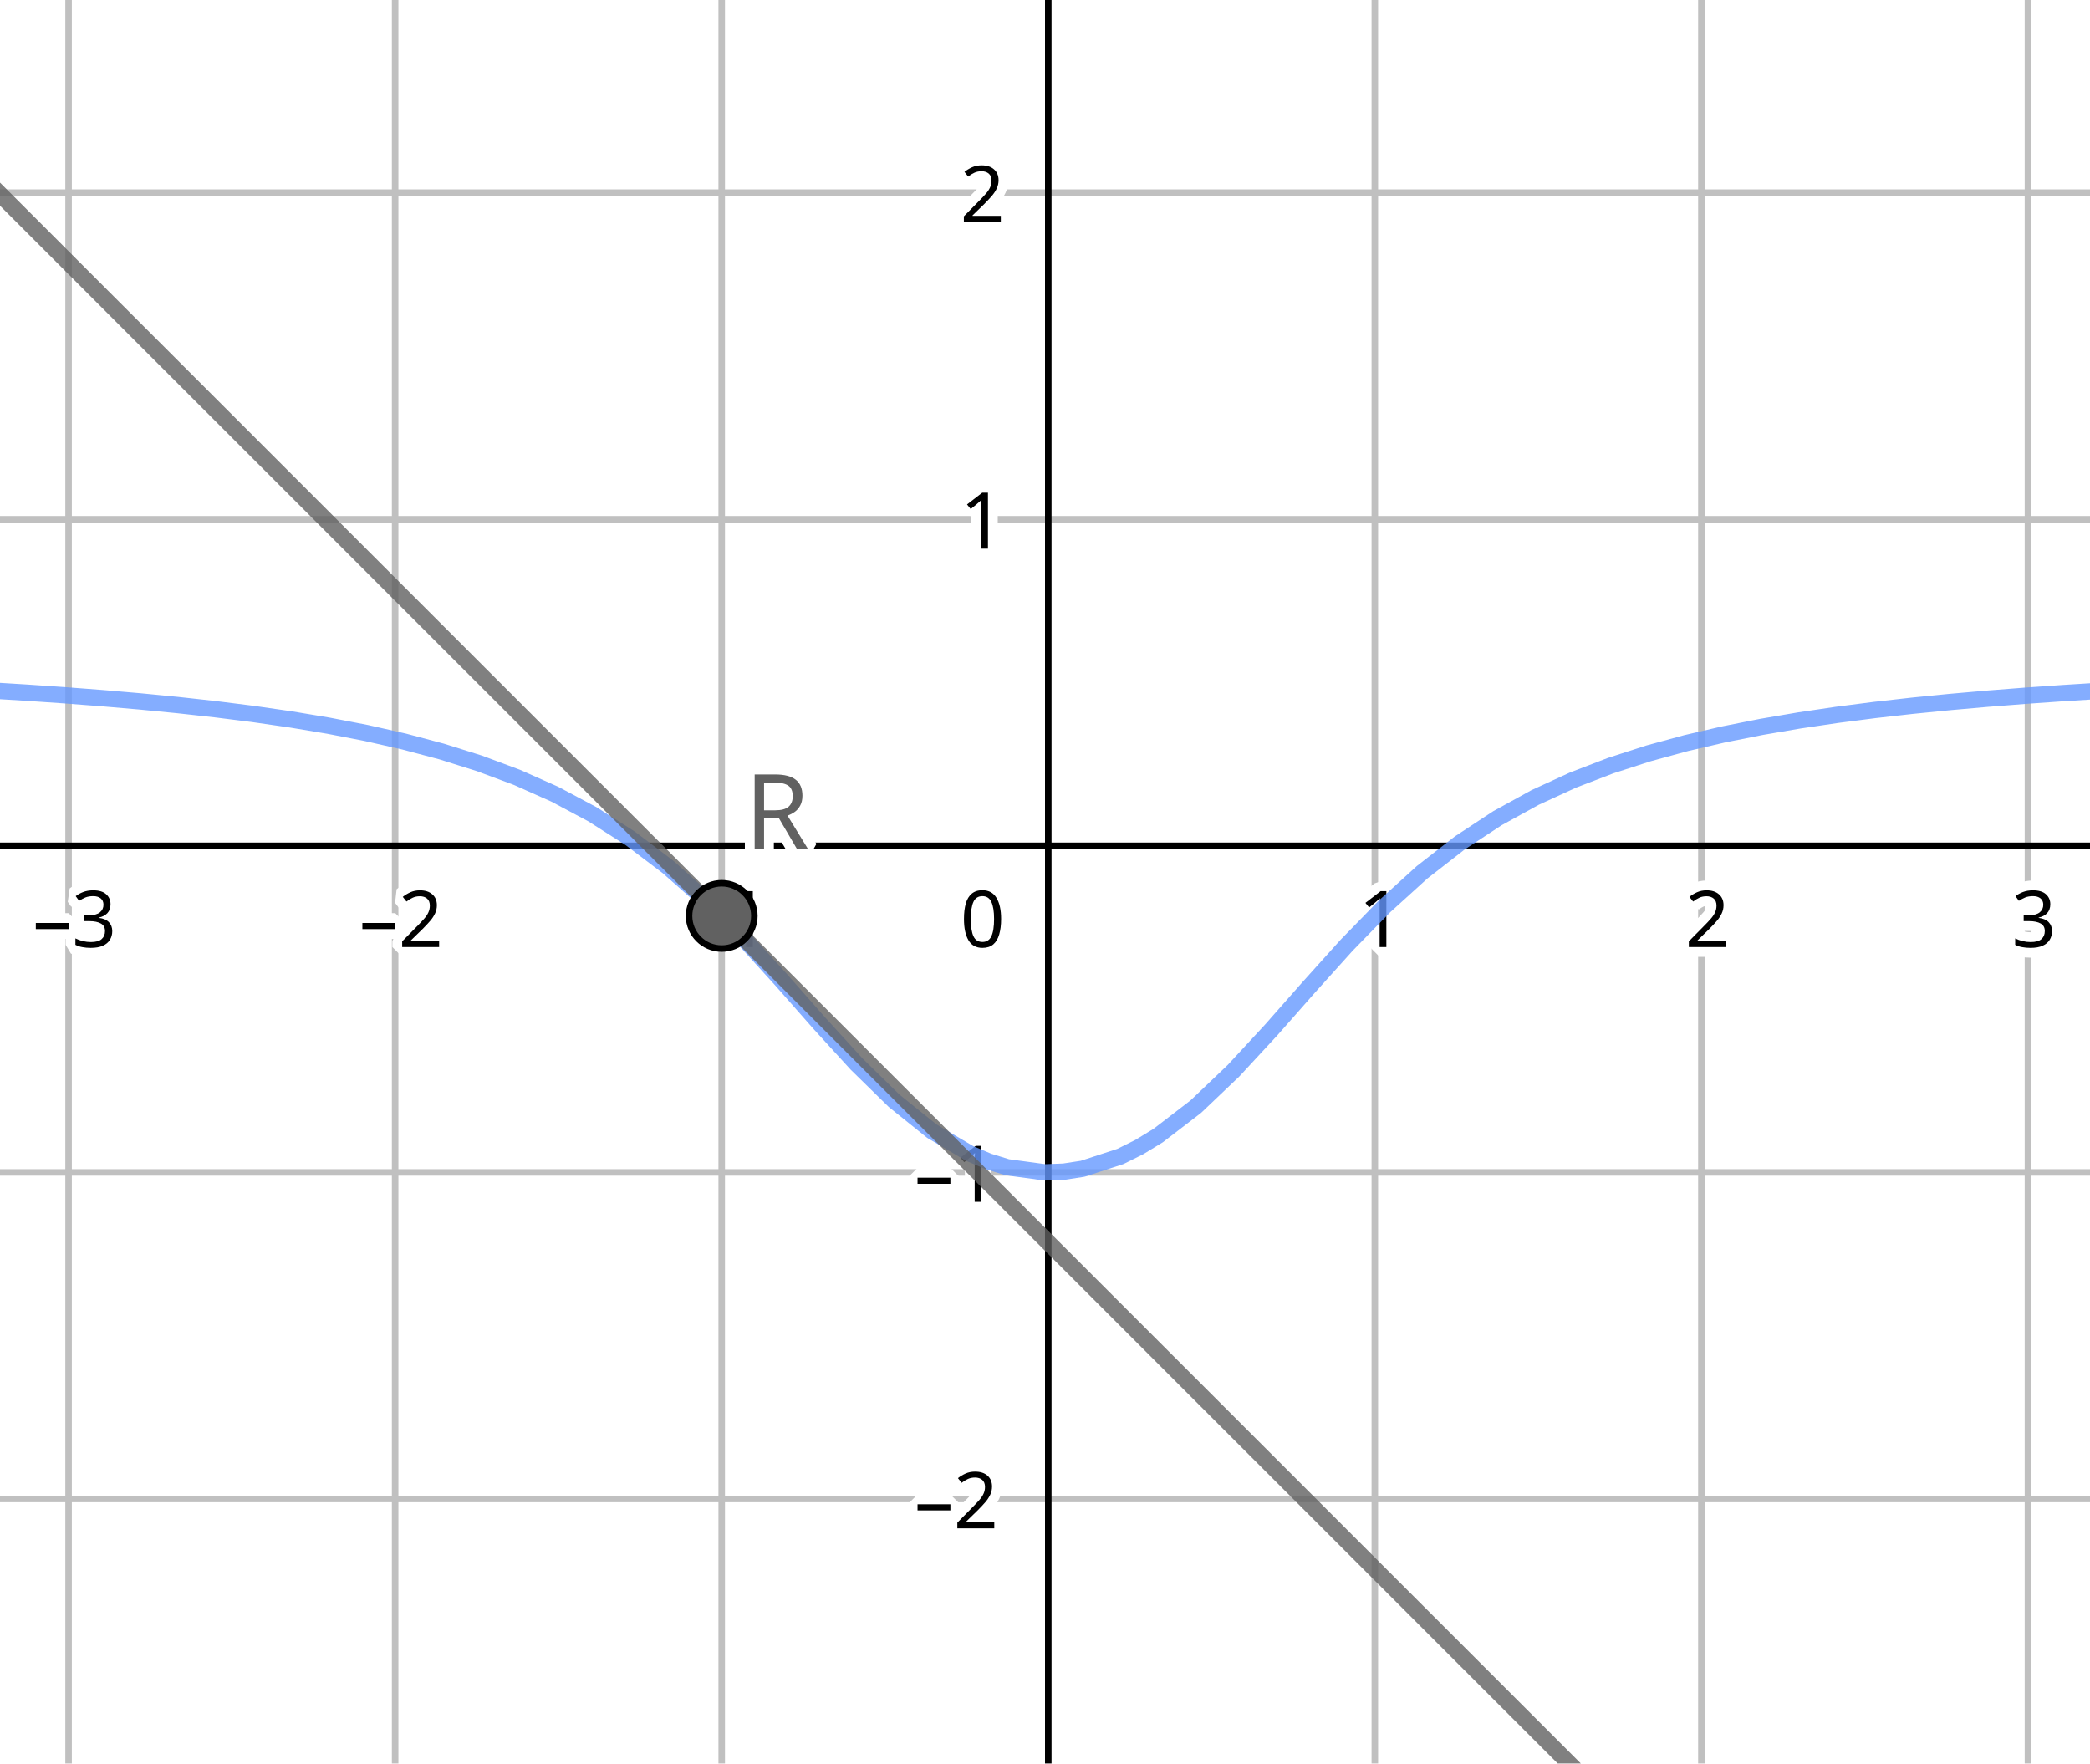
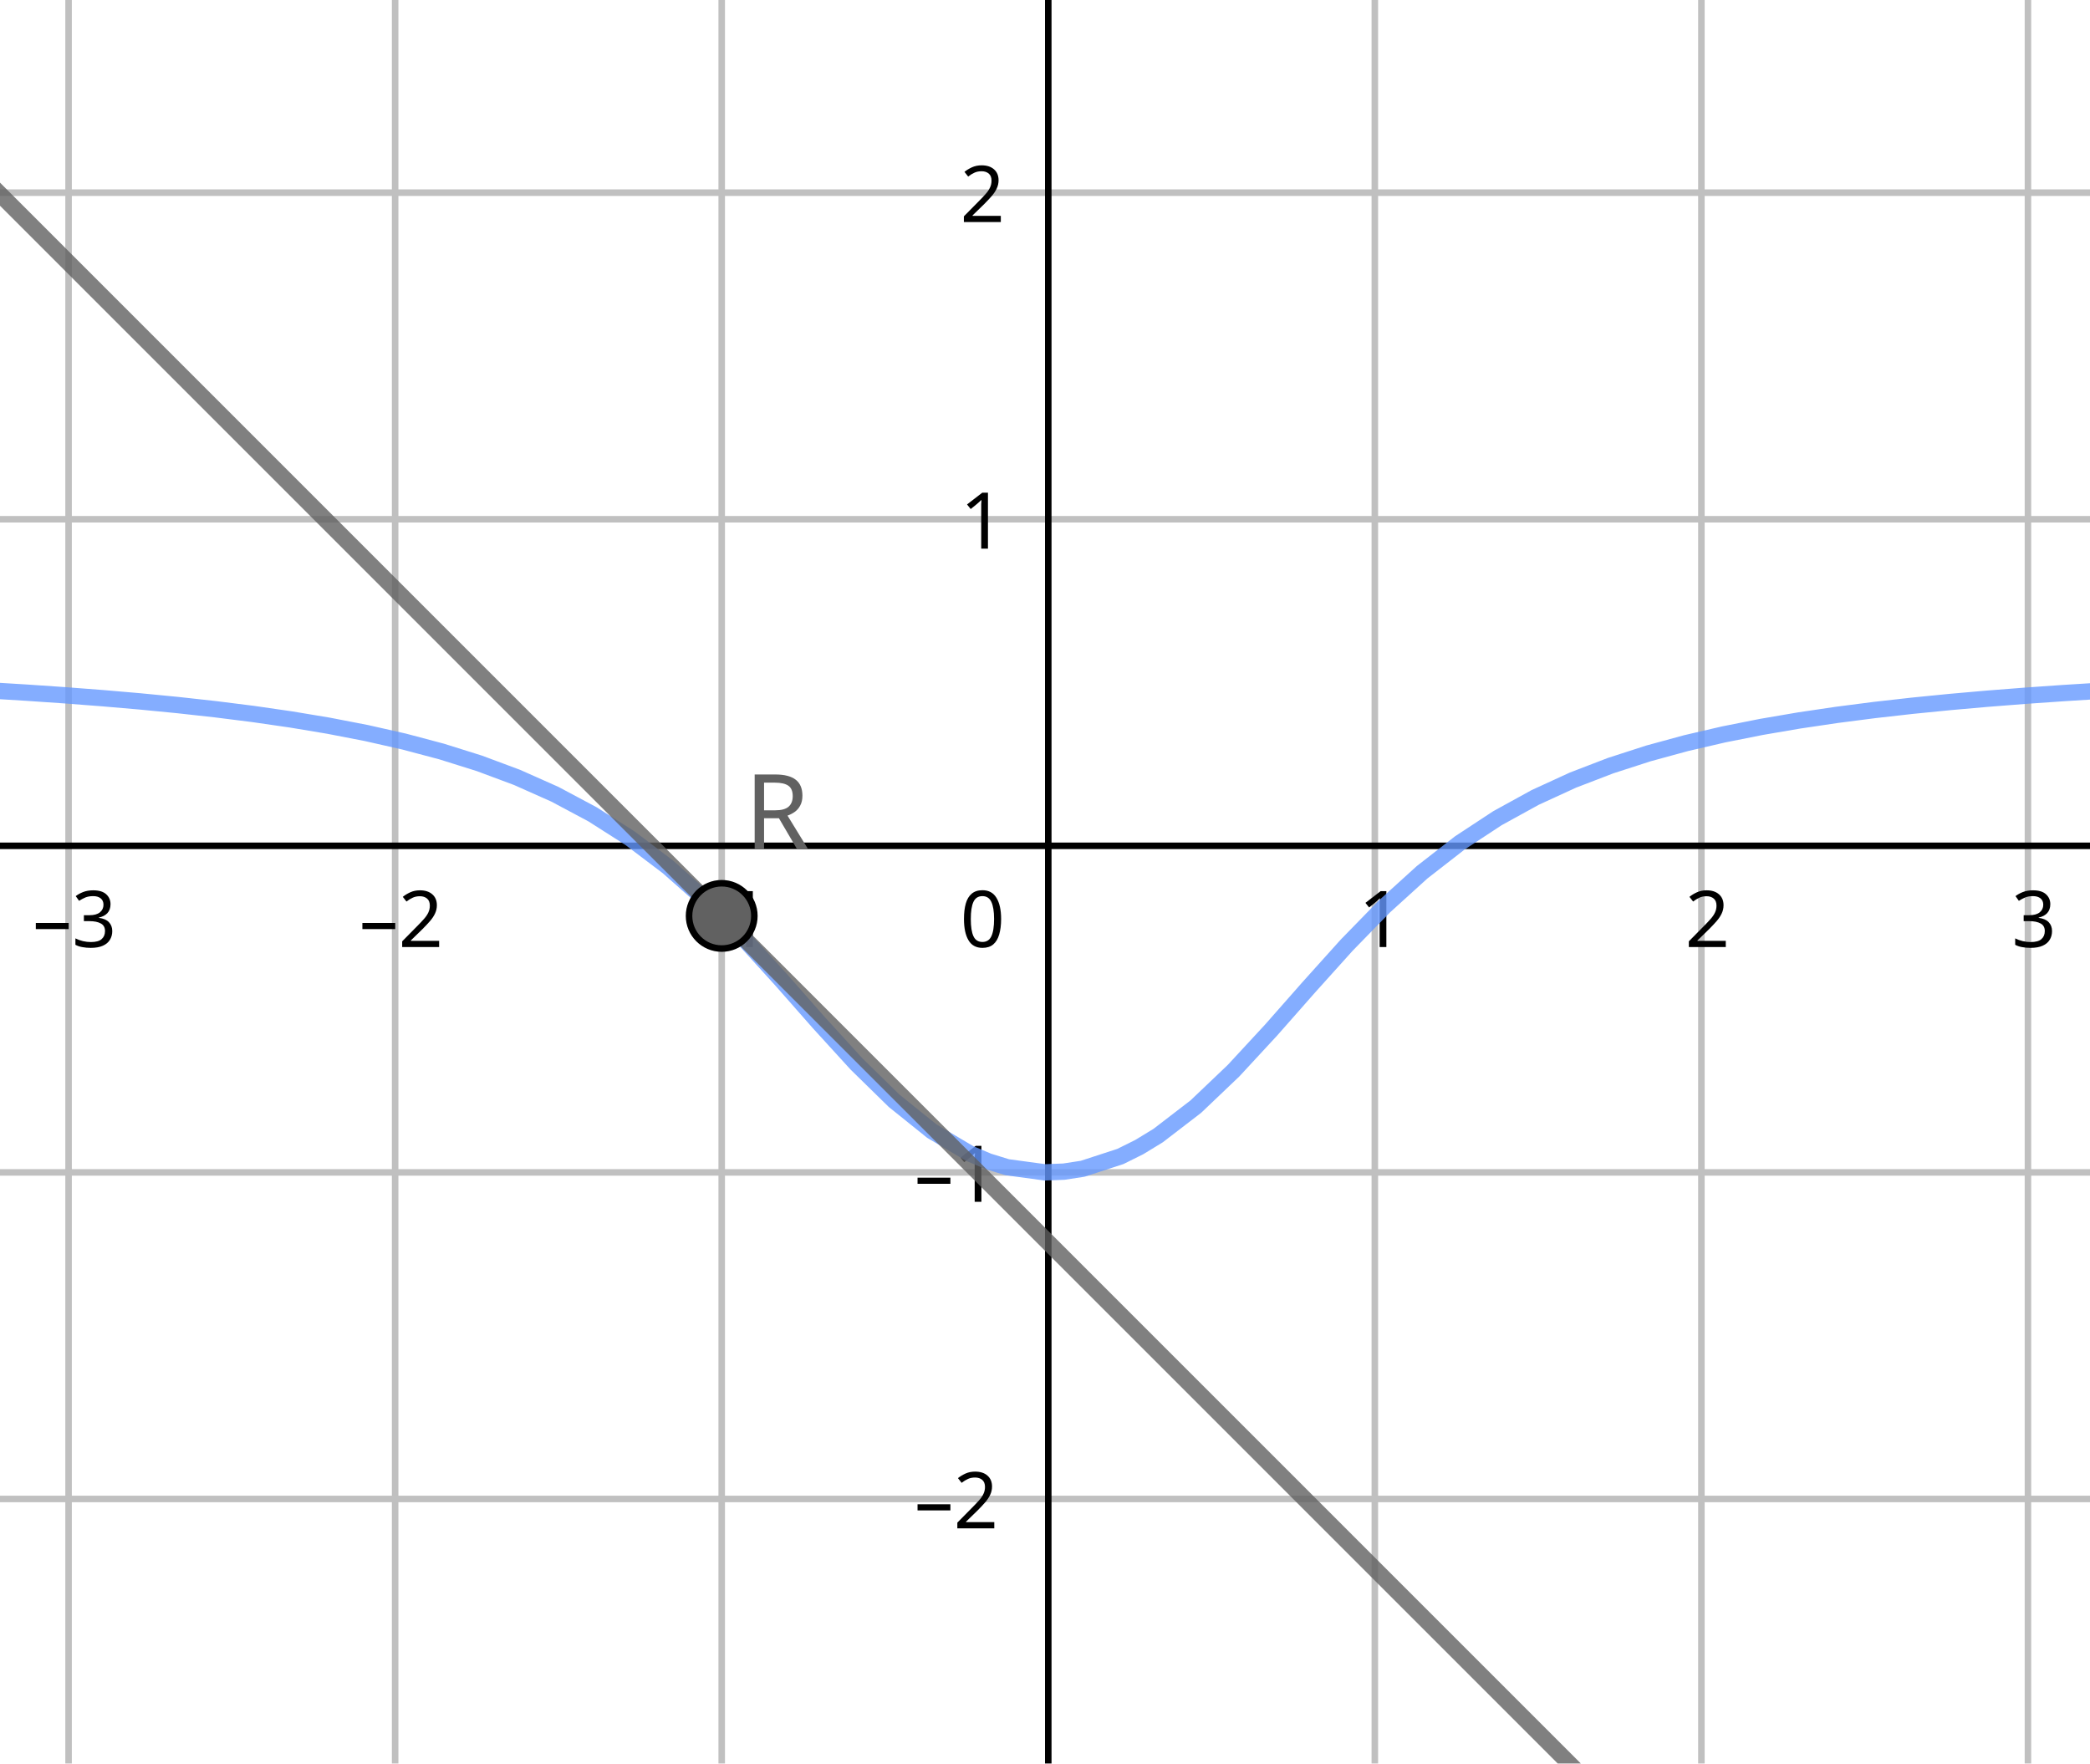
- <svg xmlns="http://www.w3.org/2000/svg" version="1.1" width="320" height="270">
+ <svg xmlns="http://www.w3.org/2000/svg" version="1.1" width="320" height="270" viewBox="0 0 320 270">
  <defs>
    <clipPath id="SlhwXJsCncnp">
      <path fill="none" stroke="none" d=" M 0 0 L 320 0 L 320 270 L 0 270 L 0 0 Z" />
    </clipPath>
  </defs>
  <g transform="scale(1,1)" clip-path="url(#SlhwXJsCncnp)">
    <g transform="translate(-579,-361)">
-       <rect fill="rgb(255,255,255)" stroke="none" x="0" y="0" width="1478" height="932" fill-opacity="1" />
+       <rect fill="rgba(255,255,255,0)" stroke="none" x="0" y="0" width="1478" height="932" fill-opacity="1" />
      <path fill="none" stroke="rgb(192,192,192)" paint-order="fill stroke markers" d=" M 39.5 0.5 L 39.5 932.5 M 39.5 0.5 L 39.5 932.5 M 89.5 0.5 L 89.5 932.5 M 139.5 0.5 L 139.5 932.5 M 189.5 0.5 L 189.5 932.5 M 239.5 0.5 L 239.5 932.5 M 289.5 0.5 L 289.5 932.5 M 339.5 0.5 L 339.5 932.5 M 389.5 0.5 L 389.5 932.5 M 439.5 0.5 L 439.5 932.5 M 489.5 0.5 L 489.5 932.5 M 539.5 0.5 L 539.5 932.5 M 589.5 0.5 L 589.5 932.5 M 639.5 0.5 L 639.5 932.5 M 689.5 0.5 L 689.5 932.5 M 789.5 0.5 L 789.5 932.5 M 839.5 0.5 L 839.5 932.5 M 889.5 0.5 L 889.5 932.5 M 939.5 0.5 L 939.5 932.5 M 989.5 0.5 L 989.5 932.5 M 1039.5 0.5 L 1039.5 932.5 M 1089.5 0.5 L 1089.5 932.5 M 1139.5 0.5 L 1139.5 932.5 M 1189.5 0.5 L 1189.5 932.5 M 1239.5 0.5 L 1239.5 932.5 M 1289.5 0.5 L 1289.5 932.5 M 1339.5 0.5 L 1339.5 932.5 M 1389.5 0.5 L 1389.5 932.5 M 1439.5 0.5 L 1439.5 932.5" stroke-opacity="1" stroke-linecap="round" stroke-linejoin="round" stroke-miterlimit="10" />
      <path fill="none" stroke="rgb(192,192,192)" paint-order="fill stroke markers" d="" stroke-opacity="0.235" stroke-linecap="round" stroke-linejoin="round" stroke-miterlimit="10" />
      <path fill="none" stroke="rgb(192,192,192)" paint-order="fill stroke markers" d=" M 0.5 40.5 L 1478.5 40.5 M 0.5 40.5 L 1478.5 40.5 M 0.5 90.5 L 1478.5 90.5 M 0.5 140.5 L 1478.5 140.5 M 0.5 190.5 L 1478.5 190.5 M 0.5 240.5 L 1478.5 240.5 M 0.5 290.5 L 1478.5 290.5 M 0.5 340.5 L 1478.5 340.5 M 0.5 390.5 L 1478.5 390.5 M 0.5 440.5 L 1478.5 440.5 M 0.5 540.5 L 1478.5 540.5 M 0.5 590.5 L 1478.5 590.5 M 0.5 640.5 L 1478.5 640.5 M 0.5 690.5 L 1478.5 690.5 M 0.5 740.5 L 1478.5 740.5 M 0.5 790.5 L 1478.5 790.5 M 0.5 840.5 L 1478.5 840.5 M 0.5 890.5 L 1478.5 890.5" stroke-opacity="1" stroke-linecap="round" stroke-linejoin="round" stroke-miterlimit="10" />
      <path fill="none" stroke="rgb(192,192,192)" paint-order="fill stroke markers" d="" stroke-opacity="0.235" stroke-linecap="round" stroke-linejoin="round" stroke-miterlimit="10" />
      <path fill="none" stroke="rgb(0,0,0)" paint-order="fill stroke markers" d=" M 739.5 2.5 L 739.5 932.5" stroke-opacity="1" stroke-miterlimit="10" />
      <path fill="none" stroke="rgb(0,0,0)" paint-order="fill stroke markers" d=" M 739.5 1.5 L 735.5 5.5" stroke-opacity="1" stroke-miterlimit="10" />
      <path fill="none" stroke="rgb(0,0,0)" paint-order="fill stroke markers" d=" M 739.5 1.5 L 743.5 5.5" stroke-opacity="1" stroke-miterlimit="10" />
      <path fill="none" stroke="rgb(0,0,0)" paint-order="fill stroke markers" d=" M 0.5 490.5 L 1476.5 490.5" stroke-opacity="1" stroke-miterlimit="10" />
      <path fill="none" stroke="rgb(0,0,0)" paint-order="fill stroke markers" d=" M 1477.5 490.5 L 1473.5 486.5" stroke-opacity="1" stroke-miterlimit="10" />
      <path fill="none" stroke="rgb(0,0,0)" paint-order="fill stroke markers" d=" M 1477.5 490.5 L 1473.5 494.5" stroke-opacity="1" stroke-miterlimit="10" />
-       <text fill="none" stroke="rgb(255,255,255)" font-family="geogebra-sans-serif, sans-serif" font-size="12px" font-style="normal" font-weight="normal" text-decoration="normal" x="31" y="506" text-anchor="start" dominant-baseline="alphabetic" stroke-opacity="1" stroke-linejoin="bevel" stroke-miterlimit="10" stroke-width="3">–14</text>
      <text fill="rgb(0,0,0)" stroke="none" font-family="geogebra-sans-serif, sans-serif" font-size="12px" font-style="normal" font-weight="normal" text-decoration="normal" x="31" y="506" text-anchor="start" dominant-baseline="alphabetic" fill-opacity="1">–14</text>
-       <text fill="none" stroke="rgb(255,255,255)" font-family="geogebra-sans-serif, sans-serif" font-size="12px" font-style="normal" font-weight="normal" text-decoration="normal" x="81" y="506" text-anchor="start" dominant-baseline="alphabetic" stroke-opacity="1" stroke-linejoin="bevel" stroke-miterlimit="10" stroke-width="3">–13</text>
      <text fill="rgb(0,0,0)" stroke="none" font-family="geogebra-sans-serif, sans-serif" font-size="12px" font-style="normal" font-weight="normal" text-decoration="normal" x="81" y="506" text-anchor="start" dominant-baseline="alphabetic" fill-opacity="1">–13</text>
-       <text fill="none" stroke="rgb(255,255,255)" font-family="geogebra-sans-serif, sans-serif" font-size="12px" font-style="normal" font-weight="normal" text-decoration="normal" x="131" y="506" text-anchor="start" dominant-baseline="alphabetic" stroke-opacity="1" stroke-linejoin="bevel" stroke-miterlimit="10" stroke-width="3">–12</text>
      <text fill="rgb(0,0,0)" stroke="none" font-family="geogebra-sans-serif, sans-serif" font-size="12px" font-style="normal" font-weight="normal" text-decoration="normal" x="131" y="506" text-anchor="start" dominant-baseline="alphabetic" fill-opacity="1">–12</text>
-       <text fill="none" stroke="rgb(255,255,255)" font-family="geogebra-sans-serif, sans-serif" font-size="12px" font-style="normal" font-weight="normal" text-decoration="normal" x="181" y="506" text-anchor="start" dominant-baseline="alphabetic" stroke-opacity="1" stroke-linejoin="bevel" stroke-miterlimit="10" stroke-width="3">–11</text>
      <text fill="rgb(0,0,0)" stroke="none" font-family="geogebra-sans-serif, sans-serif" font-size="12px" font-style="normal" font-weight="normal" text-decoration="normal" x="181" y="506" text-anchor="start" dominant-baseline="alphabetic" fill-opacity="1">–11</text>
-       <text fill="none" stroke="rgb(255,255,255)" font-family="geogebra-sans-serif, sans-serif" font-size="12px" font-style="normal" font-weight="normal" text-decoration="normal" x="231" y="506" text-anchor="start" dominant-baseline="alphabetic" stroke-opacity="1" stroke-linejoin="bevel" stroke-miterlimit="10" stroke-width="3">–10</text>
      <text fill="rgb(0,0,0)" stroke="none" font-family="geogebra-sans-serif, sans-serif" font-size="12px" font-style="normal" font-weight="normal" text-decoration="normal" x="231" y="506" text-anchor="start" dominant-baseline="alphabetic" fill-opacity="1">–10</text>
-       <text fill="none" stroke="rgb(255,255,255)" font-family="geogebra-sans-serif, sans-serif" font-size="12px" font-style="normal" font-weight="normal" text-decoration="normal" x="284" y="506" text-anchor="start" dominant-baseline="alphabetic" stroke-opacity="1" stroke-linejoin="bevel" stroke-miterlimit="10" stroke-width="3">–9</text>
      <text fill="rgb(0,0,0)" stroke="none" font-family="geogebra-sans-serif, sans-serif" font-size="12px" font-style="normal" font-weight="normal" text-decoration="normal" x="284" y="506" text-anchor="start" dominant-baseline="alphabetic" fill-opacity="1">–9</text>
-       <text fill="none" stroke="rgb(255,255,255)" font-family="geogebra-sans-serif, sans-serif" font-size="12px" font-style="normal" font-weight="normal" text-decoration="normal" x="334" y="506" text-anchor="start" dominant-baseline="alphabetic" stroke-opacity="1" stroke-linejoin="bevel" stroke-miterlimit="10" stroke-width="3">–8</text>
      <text fill="rgb(0,0,0)" stroke="none" font-family="geogebra-sans-serif, sans-serif" font-size="12px" font-style="normal" font-weight="normal" text-decoration="normal" x="334" y="506" text-anchor="start" dominant-baseline="alphabetic" fill-opacity="1">–8</text>
-       <text fill="none" stroke="rgb(255,255,255)" font-family="geogebra-sans-serif, sans-serif" font-size="12px" font-style="normal" font-weight="normal" text-decoration="normal" x="384" y="506" text-anchor="start" dominant-baseline="alphabetic" stroke-opacity="1" stroke-linejoin="bevel" stroke-miterlimit="10" stroke-width="3">–7</text>
      <text fill="rgb(0,0,0)" stroke="none" font-family="geogebra-sans-serif, sans-serif" font-size="12px" font-style="normal" font-weight="normal" text-decoration="normal" x="384" y="506" text-anchor="start" dominant-baseline="alphabetic" fill-opacity="1">–7</text>
-       <text fill="none" stroke="rgb(255,255,255)" font-family="geogebra-sans-serif, sans-serif" font-size="12px" font-style="normal" font-weight="normal" text-decoration="normal" x="434" y="506" text-anchor="start" dominant-baseline="alphabetic" stroke-opacity="1" stroke-linejoin="bevel" stroke-miterlimit="10" stroke-width="3">–6</text>
      <text fill="rgb(0,0,0)" stroke="none" font-family="geogebra-sans-serif, sans-serif" font-size="12px" font-style="normal" font-weight="normal" text-decoration="normal" x="434" y="506" text-anchor="start" dominant-baseline="alphabetic" fill-opacity="1">–6</text>
-       <text fill="none" stroke="rgb(255,255,255)" font-family="geogebra-sans-serif, sans-serif" font-size="12px" font-style="normal" font-weight="normal" text-decoration="normal" x="484" y="506" text-anchor="start" dominant-baseline="alphabetic" stroke-opacity="1" stroke-linejoin="bevel" stroke-miterlimit="10" stroke-width="3">–5</text>
      <text fill="rgb(0,0,0)" stroke="none" font-family="geogebra-sans-serif, sans-serif" font-size="12px" font-style="normal" font-weight="normal" text-decoration="normal" x="484" y="506" text-anchor="start" dominant-baseline="alphabetic" fill-opacity="1">–5</text>
-       <text fill="none" stroke="rgb(255,255,255)" font-family="geogebra-sans-serif, sans-serif" font-size="12px" font-style="normal" font-weight="normal" text-decoration="normal" x="534" y="506" text-anchor="start" dominant-baseline="alphabetic" stroke-opacity="1" stroke-linejoin="bevel" stroke-miterlimit="10" stroke-width="3">–4</text>
      <text fill="rgb(0,0,0)" stroke="none" font-family="geogebra-sans-serif, sans-serif" font-size="12px" font-style="normal" font-weight="normal" text-decoration="normal" x="534" y="506" text-anchor="start" dominant-baseline="alphabetic" fill-opacity="1">–4</text>
-       <text fill="none" stroke="rgb(255,255,255)" font-family="geogebra-sans-serif, sans-serif" font-size="12px" font-style="normal" font-weight="normal" text-decoration="normal" x="584" y="506" text-anchor="start" dominant-baseline="alphabetic" stroke-opacity="1" stroke-linejoin="bevel" stroke-miterlimit="10" stroke-width="3">–3</text>
      <text fill="rgb(0,0,0)" stroke="none" font-family="geogebra-sans-serif, sans-serif" font-size="12px" font-style="normal" font-weight="normal" text-decoration="normal" x="584" y="506" text-anchor="start" dominant-baseline="alphabetic" fill-opacity="1">–3</text>
-       <text fill="none" stroke="rgb(255,255,255)" font-family="geogebra-sans-serif, sans-serif" font-size="12px" font-style="normal" font-weight="normal" text-decoration="normal" x="634" y="506" text-anchor="start" dominant-baseline="alphabetic" stroke-opacity="1" stroke-linejoin="bevel" stroke-miterlimit="10" stroke-width="3">–2</text>
      <text fill="rgb(0,0,0)" stroke="none" font-family="geogebra-sans-serif, sans-serif" font-size="12px" font-style="normal" font-weight="normal" text-decoration="normal" x="634" y="506" text-anchor="start" dominant-baseline="alphabetic" fill-opacity="1">–2</text>
-       <text fill="none" stroke="rgb(255,255,255)" font-family="geogebra-sans-serif, sans-serif" font-size="12px" font-style="normal" font-weight="normal" text-decoration="normal" x="684" y="506" text-anchor="start" dominant-baseline="alphabetic" stroke-opacity="1" stroke-linejoin="bevel" stroke-miterlimit="10" stroke-width="3">–1</text>
      <text fill="rgb(0,0,0)" stroke="none" font-family="geogebra-sans-serif, sans-serif" font-size="12px" font-style="normal" font-weight="normal" text-decoration="normal" x="684" y="506" text-anchor="start" dominant-baseline="alphabetic" fill-opacity="1">–1</text>
-       <text fill="none" stroke="rgb(255,255,255)" font-family="geogebra-sans-serif, sans-serif" font-size="12px" font-style="normal" font-weight="normal" text-decoration="normal" x="787" y="506" text-anchor="start" dominant-baseline="alphabetic" stroke-opacity="1" stroke-linejoin="bevel" stroke-miterlimit="10" stroke-width="3">1</text>
      <text fill="rgb(0,0,0)" stroke="none" font-family="geogebra-sans-serif, sans-serif" font-size="12px" font-style="normal" font-weight="normal" text-decoration="normal" x="787" y="506" text-anchor="start" dominant-baseline="alphabetic" fill-opacity="1">1</text>
-       <text fill="none" stroke="rgb(255,255,255)" font-family="geogebra-sans-serif, sans-serif" font-size="12px" font-style="normal" font-weight="normal" text-decoration="normal" x="837" y="506" text-anchor="start" dominant-baseline="alphabetic" stroke-opacity="1" stroke-linejoin="bevel" stroke-miterlimit="10" stroke-width="3">2</text>
      <text fill="rgb(0,0,0)" stroke="none" font-family="geogebra-sans-serif, sans-serif" font-size="12px" font-style="normal" font-weight="normal" text-decoration="normal" x="837" y="506" text-anchor="start" dominant-baseline="alphabetic" fill-opacity="1">2</text>
-       <text fill="none" stroke="rgb(255,255,255)" font-family="geogebra-sans-serif, sans-serif" font-size="12px" font-style="normal" font-weight="normal" text-decoration="normal" x="887" y="506" text-anchor="start" dominant-baseline="alphabetic" stroke-opacity="1" stroke-linejoin="bevel" stroke-miterlimit="10" stroke-width="3">3</text>
      <text fill="rgb(0,0,0)" stroke="none" font-family="geogebra-sans-serif, sans-serif" font-size="12px" font-style="normal" font-weight="normal" text-decoration="normal" x="887" y="506" text-anchor="start" dominant-baseline="alphabetic" fill-opacity="1">3</text>
-       <text fill="none" stroke="rgb(255,255,255)" font-family="geogebra-sans-serif, sans-serif" font-size="12px" font-style="normal" font-weight="normal" text-decoration="normal" x="937" y="506" text-anchor="start" dominant-baseline="alphabetic" stroke-opacity="1" stroke-linejoin="bevel" stroke-miterlimit="10" stroke-width="3">4</text>
      <text fill="rgb(0,0,0)" stroke="none" font-family="geogebra-sans-serif, sans-serif" font-size="12px" font-style="normal" font-weight="normal" text-decoration="normal" x="937" y="506" text-anchor="start" dominant-baseline="alphabetic" fill-opacity="1">4</text>
-       <text fill="none" stroke="rgb(255,255,255)" font-family="geogebra-sans-serif, sans-serif" font-size="12px" font-style="normal" font-weight="normal" text-decoration="normal" x="987" y="506" text-anchor="start" dominant-baseline="alphabetic" stroke-opacity="1" stroke-linejoin="bevel" stroke-miterlimit="10" stroke-width="3">5</text>
      <text fill="rgb(0,0,0)" stroke="none" font-family="geogebra-sans-serif, sans-serif" font-size="12px" font-style="normal" font-weight="normal" text-decoration="normal" x="987" y="506" text-anchor="start" dominant-baseline="alphabetic" fill-opacity="1">5</text>
-       <text fill="none" stroke="rgb(255,255,255)" font-family="geogebra-sans-serif, sans-serif" font-size="12px" font-style="normal" font-weight="normal" text-decoration="normal" x="1037" y="506" text-anchor="start" dominant-baseline="alphabetic" stroke-opacity="1" stroke-linejoin="bevel" stroke-miterlimit="10" stroke-width="3">6</text>
      <text fill="rgb(0,0,0)" stroke="none" font-family="geogebra-sans-serif, sans-serif" font-size="12px" font-style="normal" font-weight="normal" text-decoration="normal" x="1037" y="506" text-anchor="start" dominant-baseline="alphabetic" fill-opacity="1">6</text>
-       <text fill="none" stroke="rgb(255,255,255)" font-family="geogebra-sans-serif, sans-serif" font-size="12px" font-style="normal" font-weight="normal" text-decoration="normal" x="1087" y="506" text-anchor="start" dominant-baseline="alphabetic" stroke-opacity="1" stroke-linejoin="bevel" stroke-miterlimit="10" stroke-width="3">7</text>
      <text fill="rgb(0,0,0)" stroke="none" font-family="geogebra-sans-serif, sans-serif" font-size="12px" font-style="normal" font-weight="normal" text-decoration="normal" x="1087" y="506" text-anchor="start" dominant-baseline="alphabetic" fill-opacity="1">7</text>
-       <text fill="none" stroke="rgb(255,255,255)" font-family="geogebra-sans-serif, sans-serif" font-size="12px" font-style="normal" font-weight="normal" text-decoration="normal" x="1137" y="506" text-anchor="start" dominant-baseline="alphabetic" stroke-opacity="1" stroke-linejoin="bevel" stroke-miterlimit="10" stroke-width="3">8</text>
      <text fill="rgb(0,0,0)" stroke="none" font-family="geogebra-sans-serif, sans-serif" font-size="12px" font-style="normal" font-weight="normal" text-decoration="normal" x="1137" y="506" text-anchor="start" dominant-baseline="alphabetic" fill-opacity="1">8</text>
-       <text fill="none" stroke="rgb(255,255,255)" font-family="geogebra-sans-serif, sans-serif" font-size="12px" font-style="normal" font-weight="normal" text-decoration="normal" x="1187" y="506" text-anchor="start" dominant-baseline="alphabetic" stroke-opacity="1" stroke-linejoin="bevel" stroke-miterlimit="10" stroke-width="3">9</text>
      <text fill="rgb(0,0,0)" stroke="none" font-family="geogebra-sans-serif, sans-serif" font-size="12px" font-style="normal" font-weight="normal" text-decoration="normal" x="1187" y="506" text-anchor="start" dominant-baseline="alphabetic" fill-opacity="1">9</text>
-       <text fill="none" stroke="rgb(255,255,255)" font-family="geogebra-sans-serif, sans-serif" font-size="12px" font-style="normal" font-weight="normal" text-decoration="normal" x="1234" y="506" text-anchor="start" dominant-baseline="alphabetic" stroke-opacity="1" stroke-linejoin="bevel" stroke-miterlimit="10" stroke-width="3">10</text>
      <text fill="rgb(0,0,0)" stroke="none" font-family="geogebra-sans-serif, sans-serif" font-size="12px" font-style="normal" font-weight="normal" text-decoration="normal" x="1234" y="506" text-anchor="start" dominant-baseline="alphabetic" fill-opacity="1">10</text>
-       <text fill="none" stroke="rgb(255,255,255)" font-family="geogebra-sans-serif, sans-serif" font-size="12px" font-style="normal" font-weight="normal" text-decoration="normal" x="1284" y="506" text-anchor="start" dominant-baseline="alphabetic" stroke-opacity="1" stroke-linejoin="bevel" stroke-miterlimit="10" stroke-width="3">11</text>
      <text fill="rgb(0,0,0)" stroke="none" font-family="geogebra-sans-serif, sans-serif" font-size="12px" font-style="normal" font-weight="normal" text-decoration="normal" x="1284" y="506" text-anchor="start" dominant-baseline="alphabetic" fill-opacity="1">11</text>
-       <text fill="none" stroke="rgb(255,255,255)" font-family="geogebra-sans-serif, sans-serif" font-size="12px" font-style="normal" font-weight="normal" text-decoration="normal" x="1334" y="506" text-anchor="start" dominant-baseline="alphabetic" stroke-opacity="1" stroke-linejoin="bevel" stroke-miterlimit="10" stroke-width="3">12</text>
      <text fill="rgb(0,0,0)" stroke="none" font-family="geogebra-sans-serif, sans-serif" font-size="12px" font-style="normal" font-weight="normal" text-decoration="normal" x="1334" y="506" text-anchor="start" dominant-baseline="alphabetic" fill-opacity="1">12</text>
-       <text fill="none" stroke="rgb(255,255,255)" font-family="geogebra-sans-serif, sans-serif" font-size="12px" font-style="normal" font-weight="normal" text-decoration="normal" x="1384" y="506" text-anchor="start" dominant-baseline="alphabetic" stroke-opacity="1" stroke-linejoin="bevel" stroke-miterlimit="10" stroke-width="3">13</text>
      <text fill="rgb(0,0,0)" stroke="none" font-family="geogebra-sans-serif, sans-serif" font-size="12px" font-style="normal" font-weight="normal" text-decoration="normal" x="1384" y="506" text-anchor="start" dominant-baseline="alphabetic" fill-opacity="1">13</text>
-       <text fill="none" stroke="rgb(255,255,255)" font-family="geogebra-sans-serif, sans-serif" font-size="12px" font-style="normal" font-weight="normal" text-decoration="normal" x="1434" y="506" text-anchor="start" dominant-baseline="alphabetic" stroke-opacity="1" stroke-linejoin="bevel" stroke-miterlimit="10" stroke-width="3">14</text>
      <text fill="rgb(0,0,0)" stroke="none" font-family="geogebra-sans-serif, sans-serif" font-size="12px" font-style="normal" font-weight="normal" text-decoration="normal" x="1434" y="506" text-anchor="start" dominant-baseline="alphabetic" fill-opacity="1">14</text>
-       <text fill="none" stroke="rgb(255,255,255)" font-family="geogebra-sans-serif, sans-serif" font-size="12px" font-style="normal" font-weight="normal" text-decoration="normal" x="719" y="895" text-anchor="start" dominant-baseline="alphabetic" stroke-opacity="1" stroke-linejoin="bevel" stroke-miterlimit="10" stroke-width="3">–8</text>
      <text fill="rgb(0,0,0)" stroke="none" font-family="geogebra-sans-serif, sans-serif" font-size="12px" font-style="normal" font-weight="normal" text-decoration="normal" x="719" y="895" text-anchor="start" dominant-baseline="alphabetic" fill-opacity="1">–8</text>
-       <text fill="none" stroke="rgb(255,255,255)" font-family="geogebra-sans-serif, sans-serif" font-size="12px" font-style="normal" font-weight="normal" text-decoration="normal" x="719" y="845" text-anchor="start" dominant-baseline="alphabetic" stroke-opacity="1" stroke-linejoin="bevel" stroke-miterlimit="10" stroke-width="3">–7</text>
      <text fill="rgb(0,0,0)" stroke="none" font-family="geogebra-sans-serif, sans-serif" font-size="12px" font-style="normal" font-weight="normal" text-decoration="normal" x="719" y="845" text-anchor="start" dominant-baseline="alphabetic" fill-opacity="1">–7</text>
-       <text fill="none" stroke="rgb(255,255,255)" font-family="geogebra-sans-serif, sans-serif" font-size="12px" font-style="normal" font-weight="normal" text-decoration="normal" x="719" y="795" text-anchor="start" dominant-baseline="alphabetic" stroke-opacity="1" stroke-linejoin="bevel" stroke-miterlimit="10" stroke-width="3">–6</text>
      <text fill="rgb(0,0,0)" stroke="none" font-family="geogebra-sans-serif, sans-serif" font-size="12px" font-style="normal" font-weight="normal" text-decoration="normal" x="719" y="795" text-anchor="start" dominant-baseline="alphabetic" fill-opacity="1">–6</text>
-       <text fill="none" stroke="rgb(255,255,255)" font-family="geogebra-sans-serif, sans-serif" font-size="12px" font-style="normal" font-weight="normal" text-decoration="normal" x="719" y="745" text-anchor="start" dominant-baseline="alphabetic" stroke-opacity="1" stroke-linejoin="bevel" stroke-miterlimit="10" stroke-width="3">–5</text>
      <text fill="rgb(0,0,0)" stroke="none" font-family="geogebra-sans-serif, sans-serif" font-size="12px" font-style="normal" font-weight="normal" text-decoration="normal" x="719" y="745" text-anchor="start" dominant-baseline="alphabetic" fill-opacity="1">–5</text>
-       <text fill="none" stroke="rgb(255,255,255)" font-family="geogebra-sans-serif, sans-serif" font-size="12px" font-style="normal" font-weight="normal" text-decoration="normal" x="719" y="695" text-anchor="start" dominant-baseline="alphabetic" stroke-opacity="1" stroke-linejoin="bevel" stroke-miterlimit="10" stroke-width="3">–4</text>
      <text fill="rgb(0,0,0)" stroke="none" font-family="geogebra-sans-serif, sans-serif" font-size="12px" font-style="normal" font-weight="normal" text-decoration="normal" x="719" y="695" text-anchor="start" dominant-baseline="alphabetic" fill-opacity="1">–4</text>
-       <text fill="none" stroke="rgb(255,255,255)" font-family="geogebra-sans-serif, sans-serif" font-size="12px" font-style="normal" font-weight="normal" text-decoration="normal" x="719" y="645" text-anchor="start" dominant-baseline="alphabetic" stroke-opacity="1" stroke-linejoin="bevel" stroke-miterlimit="10" stroke-width="3">–3</text>
      <text fill="rgb(0,0,0)" stroke="none" font-family="geogebra-sans-serif, sans-serif" font-size="12px" font-style="normal" font-weight="normal" text-decoration="normal" x="719" y="645" text-anchor="start" dominant-baseline="alphabetic" fill-opacity="1">–3</text>
-       <text fill="none" stroke="rgb(255,255,255)" font-family="geogebra-sans-serif, sans-serif" font-size="12px" font-style="normal" font-weight="normal" text-decoration="normal" x="719" y="595" text-anchor="start" dominant-baseline="alphabetic" stroke-opacity="1" stroke-linejoin="bevel" stroke-miterlimit="10" stroke-width="3">–2</text>
      <text fill="rgb(0,0,0)" stroke="none" font-family="geogebra-sans-serif, sans-serif" font-size="12px" font-style="normal" font-weight="normal" text-decoration="normal" x="719" y="595" text-anchor="start" dominant-baseline="alphabetic" fill-opacity="1">–2</text>
-       <text fill="none" stroke="rgb(255,255,255)" font-family="geogebra-sans-serif, sans-serif" font-size="12px" font-style="normal" font-weight="normal" text-decoration="normal" x="719" y="545" text-anchor="start" dominant-baseline="alphabetic" stroke-opacity="1" stroke-linejoin="bevel" stroke-miterlimit="10" stroke-width="3">–1</text>
      <text fill="rgb(0,0,0)" stroke="none" font-family="geogebra-sans-serif, sans-serif" font-size="12px" font-style="normal" font-weight="normal" text-decoration="normal" x="719" y="545" text-anchor="start" dominant-baseline="alphabetic" fill-opacity="1">–1</text>
-       <text fill="none" stroke="rgb(255,255,255)" font-family="geogebra-sans-serif, sans-serif" font-size="12px" font-style="normal" font-weight="normal" text-decoration="normal" x="726" y="445" text-anchor="start" dominant-baseline="alphabetic" stroke-opacity="1" stroke-linejoin="bevel" stroke-miterlimit="10" stroke-width="3">1</text>
      <text fill="rgb(0,0,0)" stroke="none" font-family="geogebra-sans-serif, sans-serif" font-size="12px" font-style="normal" font-weight="normal" text-decoration="normal" x="726" y="445" text-anchor="start" dominant-baseline="alphabetic" fill-opacity="1">1</text>
-       <text fill="none" stroke="rgb(255,255,255)" font-family="geogebra-sans-serif, sans-serif" font-size="12px" font-style="normal" font-weight="normal" text-decoration="normal" x="726" y="395" text-anchor="start" dominant-baseline="alphabetic" stroke-opacity="1" stroke-linejoin="bevel" stroke-miterlimit="10" stroke-width="3">2</text>
      <text fill="rgb(0,0,0)" stroke="none" font-family="geogebra-sans-serif, sans-serif" font-size="12px" font-style="normal" font-weight="normal" text-decoration="normal" x="726" y="395" text-anchor="start" dominant-baseline="alphabetic" fill-opacity="1">2</text>
-       <text fill="none" stroke="rgb(255,255,255)" font-family="geogebra-sans-serif, sans-serif" font-size="12px" font-style="normal" font-weight="normal" text-decoration="normal" x="726" y="345" text-anchor="start" dominant-baseline="alphabetic" stroke-opacity="1" stroke-linejoin="bevel" stroke-miterlimit="10" stroke-width="3">3</text>
      <text fill="rgb(0,0,0)" stroke="none" font-family="geogebra-sans-serif, sans-serif" font-size="12px" font-style="normal" font-weight="normal" text-decoration="normal" x="726" y="345" text-anchor="start" dominant-baseline="alphabetic" fill-opacity="1">3</text>
-       <text fill="none" stroke="rgb(255,255,255)" font-family="geogebra-sans-serif, sans-serif" font-size="12px" font-style="normal" font-weight="normal" text-decoration="normal" x="726" y="295" text-anchor="start" dominant-baseline="alphabetic" stroke-opacity="1" stroke-linejoin="bevel" stroke-miterlimit="10" stroke-width="3">4</text>
      <text fill="rgb(0,0,0)" stroke="none" font-family="geogebra-sans-serif, sans-serif" font-size="12px" font-style="normal" font-weight="normal" text-decoration="normal" x="726" y="295" text-anchor="start" dominant-baseline="alphabetic" fill-opacity="1">4</text>
-       <text fill="none" stroke="rgb(255,255,255)" font-family="geogebra-sans-serif, sans-serif" font-size="12px" font-style="normal" font-weight="normal" text-decoration="normal" x="726" y="245" text-anchor="start" dominant-baseline="alphabetic" stroke-opacity="1" stroke-linejoin="bevel" stroke-miterlimit="10" stroke-width="3">5</text>
      <text fill="rgb(0,0,0)" stroke="none" font-family="geogebra-sans-serif, sans-serif" font-size="12px" font-style="normal" font-weight="normal" text-decoration="normal" x="726" y="245" text-anchor="start" dominant-baseline="alphabetic" fill-opacity="1">5</text>
-       <text fill="none" stroke="rgb(255,255,255)" font-family="geogebra-sans-serif, sans-serif" font-size="12px" font-style="normal" font-weight="normal" text-decoration="normal" x="726" y="195" text-anchor="start" dominant-baseline="alphabetic" stroke-opacity="1" stroke-linejoin="bevel" stroke-miterlimit="10" stroke-width="3">6</text>
      <text fill="rgb(0,0,0)" stroke="none" font-family="geogebra-sans-serif, sans-serif" font-size="12px" font-style="normal" font-weight="normal" text-decoration="normal" x="726" y="195" text-anchor="start" dominant-baseline="alphabetic" fill-opacity="1">6</text>
-       <text fill="none" stroke="rgb(255,255,255)" font-family="geogebra-sans-serif, sans-serif" font-size="12px" font-style="normal" font-weight="normal" text-decoration="normal" x="726" y="145" text-anchor="start" dominant-baseline="alphabetic" stroke-opacity="1" stroke-linejoin="bevel" stroke-miterlimit="10" stroke-width="3">7</text>
      <text fill="rgb(0,0,0)" stroke="none" font-family="geogebra-sans-serif, sans-serif" font-size="12px" font-style="normal" font-weight="normal" text-decoration="normal" x="726" y="145" text-anchor="start" dominant-baseline="alphabetic" fill-opacity="1">7</text>
-       <text fill="none" stroke="rgb(255,255,255)" font-family="geogebra-sans-serif, sans-serif" font-size="12px" font-style="normal" font-weight="normal" text-decoration="normal" x="726" y="95" text-anchor="start" dominant-baseline="alphabetic" stroke-opacity="1" stroke-linejoin="bevel" stroke-miterlimit="10" stroke-width="3">8</text>
      <text fill="rgb(0,0,0)" stroke="none" font-family="geogebra-sans-serif, sans-serif" font-size="12px" font-style="normal" font-weight="normal" text-decoration="normal" x="726" y="95" text-anchor="start" dominant-baseline="alphabetic" fill-opacity="1">8</text>
-       <text fill="none" stroke="rgb(255,255,255)" font-family="geogebra-sans-serif, sans-serif" font-size="12px" font-style="normal" font-weight="normal" text-decoration="normal" x="726" y="45" text-anchor="start" dominant-baseline="alphabetic" stroke-opacity="1" stroke-linejoin="bevel" stroke-miterlimit="10" stroke-width="3">9</text>
      <text fill="rgb(0,0,0)" stroke="none" font-family="geogebra-sans-serif, sans-serif" font-size="12px" font-style="normal" font-weight="normal" text-decoration="normal" x="726" y="45" text-anchor="start" dominant-baseline="alphabetic" fill-opacity="1">9</text>
-       <text fill="none" stroke="rgb(255,255,255)" font-family="geogebra-sans-serif, sans-serif" font-size="12px" font-style="normal" font-weight="normal" text-decoration="normal" x="726" y="506" text-anchor="start" dominant-baseline="alphabetic" stroke-opacity="1" stroke-linejoin="bevel" stroke-miterlimit="10" stroke-width="3">0</text>
      <text fill="rgb(0,0,0)" stroke="none" font-family="geogebra-sans-serif, sans-serif" font-size="12px" font-style="normal" font-weight="normal" text-decoration="normal" x="726" y="506" text-anchor="start" dominant-baseline="alphabetic" fill-opacity="1">0</text>
      <path fill="none" stroke="rgb(102,153,255)" paint-order="fill stroke markers" d=" M 0 462.189 L 5.773 462.192 L 11.547 462.196 L 17.32 462.2 L 23.094 462.204 L 28.867 462.208 L 34.641 462.212 L 40.414 462.216 L 46.187 462.22 L 51.961 462.225 L 57.734 462.229 L 63.508 462.234 L 69.281 462.238 L 75.055 462.243 L 80.828 462.248 L 86.602 462.253 L 92.375 462.259 L 98.148 462.264 L 103.922 462.27 L 109.695 462.275 L 115.469 462.281 L 121.242 462.287 L 127.016 462.293 L 132.789 462.3 L 138.562 462.306 L 144.336 462.313 L 150.109 462.32 L 155.883 462.327 L 161.656 462.335 L 167.43 462.342 L 173.203 462.35 L 178.977 462.358 L 184.75 462.366 L 190.523 462.375 L 196.297 462.384 L 202.07 462.393 L 207.844 462.402 L 213.617 462.412 L 219.391 462.422 L 225.164 462.433 L 230.937 462.443 L 236.711 462.455 L 242.484 462.466 L 248.258 462.478 L 254.031 462.491 L 259.805 462.503 L 265.578 462.517 L 271.352 462.531 L 277.125 462.545 L 282.898 462.56 L 288.672 462.575 L 294.445 462.591 L 300.219 462.608 L 305.992 462.625 L 311.766 462.643 L 317.539 462.662 L 323.312 462.682 L 329.086 462.702 L 334.859 462.724 L 340.633 462.746 L 346.406 462.769 L 352.18 462.793 L 357.953 462.819 L 363.727 462.845 L 369.5 462.873 L 375.273 462.902 L 381.047 462.933 L 386.82 462.965 L 392.594 462.999 L 398.367 463.034 L 404.141 463.071 L 409.914 463.111 L 415.687 463.152 L 421.461 463.196 L 427.234 463.242 L 433.008 463.291 L 438.781 463.342 L 444.555 463.397 L 450.328 463.455 L 456.102 463.516 L 461.875 463.581 L 467.648 463.651 L 473.422 463.725 L 479.195 463.804 L 484.969 463.889 L 490.742 463.979 L 496.516 464.076 L 502.289 464.18 L 508.062 464.292 L 513.836 464.413 L 519.609 464.543 L 525.383 464.684 L 531.156 464.837 L 536.93 465.003 L 542.703 465.183 L 548.477 465.38 L 554.25 465.596 L 560.023 465.833 L 565.797 466.094 L 571.57 466.381 L 577.344 466.7 L 583.117 467.054 L 588.891 467.449 L 594.664 467.891 L 600.437 468.388 L 606.211 468.95 L 611.984 469.588 L 617.758 470.315 L 623.531 471.15 L 629.305 472.112 L 635.078 473.229 L 640.852 474.533 L 646.625 476.065 L 652.398 477.876 L 658.172 480.029 L 663.945 482.599 L 669.719 485.676 L 675.492 489.355 L 681.266 493.723 L 687.039 498.831 L 692.812 504.647 L 698.586 510.999 L 704.359 517.56 L 710.133 523.891 L 715.906 529.545 L 721.68 534.183 L 727.453 537.601 L 730.34 538.822 L 733.227 539.713 L 739 540.495 L 741.887 540.386 L 744.773 539.944 L 750.547 538.061 L 753.434 536.625 L 756.32 534.866 L 762.094 530.429 L 767.867 524.93 L 773.641 518.686 L 779.414 512.132 L 785.187 505.716 L 790.961 499.791 L 796.734 494.554 L 802.508 490.06 L 808.281 486.267 L 814.055 483.093 L 819.828 480.442 L 825.602 478.223 L 831.375 476.357 L 837.148 474.781 L 842.922 473.441 L 848.695 472.294 L 854.469 471.307 L 860.242 470.452 L 866.016 469.707 L 871.789 469.055 L 877.562 468.481 L 883.336 467.973 L 889.109 467.522 L 894.883 467.119 L 900.656 466.758 L 906.43 466.434 L 912.203 466.141 L 917.977 465.876 L 923.75 465.636 L 929.523 465.416 L 935.297 465.216 L 941.07 465.033 L 946.844 464.864 L 952.617 464.71 L 958.391 464.567 L 964.164 464.435 L 969.937 464.312 L 975.711 464.199 L 981.484 464.094 L 987.258 463.995 L 993.031 463.904 L 998.805 463.818 L 1004.578 463.738 L 1010.352 463.663 L 1016.125 463.593 L 1021.898 463.527 L 1027.672 463.465 L 1033.445 463.406 L 1039.219 463.351 L 1044.992 463.299 L 1050.766 463.25 L 1056.539 463.204 L 1062.312 463.159 L 1068.086 463.118 L 1073.859 463.078 L 1079.633 463.04 L 1085.406 463.005 L 1091.18 462.971 L 1096.953 462.938 L 1102.727 462.908 L 1108.5 462.878 L 1114.273 462.85 L 1120.047 462.823 L 1125.82 462.798 L 1131.594 462.773 L 1137.367 462.75 L 1143.141 462.727 L 1148.914 462.706 L 1154.687 462.685 L 1160.461 462.666 L 1166.234 462.647 L 1172.008 462.628 L 1177.781 462.611 L 1183.555 462.594 L 1189.328 462.578 L 1195.102 462.562 L 1200.875 462.547 L 1206.648 462.533 L 1212.422 462.519 L 1218.195 462.506 L 1223.969 462.493 L 1229.742 462.48 L 1235.516 462.468 L 1241.289 462.457 L 1247.062 462.445 L 1252.836 462.435 L 1258.609 462.424 L 1264.383 462.414 L 1270.156 462.404 L 1275.93 462.395 L 1281.703 462.385 L 1287.477 462.376 L 1293.25 462.368 L 1299.023 462.359 L 1304.797 462.351 L 1310.57 462.343 L 1316.344 462.336 L 1322.117 462.328 L 1327.891 462.321 L 1333.664 462.314 L 1339.437 462.307 L 1345.211 462.301 L 1350.984 462.294 L 1356.758 462.288 L 1362.531 462.282 L 1368.305 462.276 L 1374.078 462.271 L 1379.852 462.265 L 1385.625 462.26 L 1391.398 462.254 L 1397.172 462.249 L 1402.945 462.244 L 1408.719 462.239 L 1414.492 462.235 L 1420.266 462.23 L 1426.039 462.225 L 1431.812 462.221 L 1437.586 462.217 L 1443.359 462.212 L 1449.133 462.208 L 1454.906 462.204 L 1460.68 462.201 L 1466.453 462.197 L 1472.227 462.193 L 1478 462.189" stroke-opacity="0.8" stroke-linecap="round" stroke-linejoin="round" stroke-miterlimit="10" stroke-width="2.5" />
      <path fill="none" stroke="rgb(97,97,97)" paint-order="fill stroke markers" d=" M 178.977 -9.293 L 184.75 -3.52 L 190.523 2.254 L 196.297 8.027 L 202.07 13.8 L 207.844 19.574 L 213.617 25.347 L 219.391 31.121 L 225.164 36.894 L 230.937 42.668 L 236.711 48.441 L 242.484 54.214 L 248.258 59.988 L 254.031 65.761 L 259.805 71.535 L 265.578 77.308 L 271.352 83.082 L 277.125 88.855 L 282.898 94.629 L 288.672 100.402 L 294.445 106.175 L 300.219 111.949 L 305.992 117.722 L 311.766 123.496 L 317.539 129.269 L 323.312 135.043 L 329.086 140.816 L 334.859 146.589 L 340.633 152.363 L 346.406 158.136 L 352.18 163.91 L 357.953 169.683 L 363.727 175.457 L 369.5 181.23 L 375.273 187.004 L 381.047 192.777 L 386.82 198.55 L 392.594 204.324 L 398.367 210.097 L 404.141 215.871 L 409.914 221.644 L 415.687 227.418 L 421.461 233.191 L 427.234 238.964 L 433.008 244.738 L 438.781 250.511 L 444.555 256.285 L 450.328 262.058 L 456.102 267.832 L 461.875 273.605 L 467.648 279.379 L 473.422 285.152 L 479.195 290.925 L 484.969 296.699 L 490.742 302.472 L 496.516 308.246 L 502.289 314.019 L 508.062 319.793 L 513.836 325.566 L 519.609 331.339 L 525.383 337.113 L 531.156 342.886 L 536.93 348.66 L 542.703 354.433 L 548.477 360.207 L 554.25 365.98 L 560.023 371.754 L 565.797 377.527 L 571.57 383.3 L 577.344 389.074 L 583.117 394.847 L 588.891 400.621 L 594.664 406.394 L 600.437 412.168 L 606.211 417.941 L 611.984 423.714 L 617.758 429.488 L 623.531 435.261 L 629.305 441.035 L 635.078 446.808 L 640.852 452.582 L 646.625 458.355 L 652.398 464.129 L 658.172 469.902 L 663.945 475.675 L 669.719 481.449 L 675.492 487.222 L 681.266 492.996 L 687.039 498.769 L 692.812 504.543 L 698.586 510.316 L 704.359 516.089 L 710.133 521.863 L 715.906 527.636 L 721.68 533.41 L 727.453 539.183 L 733.227 544.957 L 739 550.73 L 744.773 556.504 L 750.547 562.277 L 756.32 568.05 L 762.094 573.824 L 767.867 579.597 L 773.641 585.371 L 779.414 591.144 L 785.187 596.918 L 790.961 602.691 L 796.734 608.464 L 802.508 614.238 L 808.281 620.011 L 814.055 625.785 L 819.828 631.558 L 825.602 637.332 L 831.375 643.105 L 837.148 648.879 L 842.922 654.652 L 848.695 660.425 L 854.469 666.199 L 860.242 671.972 L 866.016 677.746 L 871.789 683.519 L 877.562 689.293 L 883.336 695.066 L 889.109 700.839 L 894.883 706.613 L 900.656 712.386 L 906.43 718.16 L 912.203 723.933 L 917.977 729.707 L 923.75 735.48 L 929.523 741.254 L 935.297 747.027 L 941.07 752.8 L 946.844 758.574 L 952.617 764.347 L 958.391 770.121 L 964.164 775.894 L 969.937 781.668 L 975.711 787.441 L 981.484 793.214 L 987.258 798.988 L 993.031 804.761 L 998.805 810.535 L 1004.578 816.308 L 1010.352 822.082 L 1016.125 827.855 L 1021.898 833.629 L 1027.672 839.402 L 1033.445 845.175 L 1039.219 850.949 L 1044.992 856.722 L 1050.766 862.496 L 1056.539 868.269 L 1062.312 874.043 L 1068.086 879.816 L 1073.859 885.589 L 1079.633 891.363 L 1085.406 897.136 L 1091.18 902.91 L 1096.953 908.683 L 1102.727 914.457 L 1108.5 920.23 L 1114.273 926.004 L 1120.047 931.777 L 1125.82 937.55" stroke-opacity="0.8" stroke-linecap="round" stroke-linejoin="round" stroke-miterlimit="10" stroke-width="2.5" />
      <path fill="rgb(97,97,97)" stroke="none" paint-order="stroke fill markers" d=" M 694.5 501.23 C 694.5 503.992 692.261 506.23 689.5 506.23 C 686.739 506.23 684.5 503.992 684.5 501.23 C 684.5 498.469 686.739 496.23 689.5 496.23 C 692.261 496.23 694.5 498.469 694.5 501.23 Z" fill-opacity="1" />
      <path fill="none" stroke="rgb(0,0,0)" paint-order="fill stroke markers" d=" M 694.5 501.23 C 694.5 503.992 692.261 506.23 689.5 506.23 C 686.739 506.23 684.5 503.992 684.5 501.23 C 684.5 498.469 686.739 496.23 689.5 496.23 C 692.261 496.23 694.5 498.469 694.5 501.23 Z" stroke-opacity="1" stroke-linecap="round" stroke-linejoin="round" stroke-miterlimit="10" />
-       <text fill="none" stroke="rgb(255,255,255)" font-family="geogebra-sans-serif, sans-serif" font-size="16px" font-style="normal" font-weight="normal" text-decoration="normal" x="693" y="491" text-anchor="start" dominant-baseline="alphabetic" stroke-opacity="1" stroke-linecap="round" stroke-linejoin="bevel" stroke-miterlimit="10" stroke-width="3">R</text>
      <text fill="rgb(97,97,97)" stroke="none" font-family="geogebra-sans-serif, sans-serif" font-size="16px" font-style="normal" font-weight="normal" text-decoration="normal" x="693" y="491" text-anchor="start" dominant-baseline="alphabetic" fill-opacity="1">R</text>
    </g>
  </g>
</svg>
